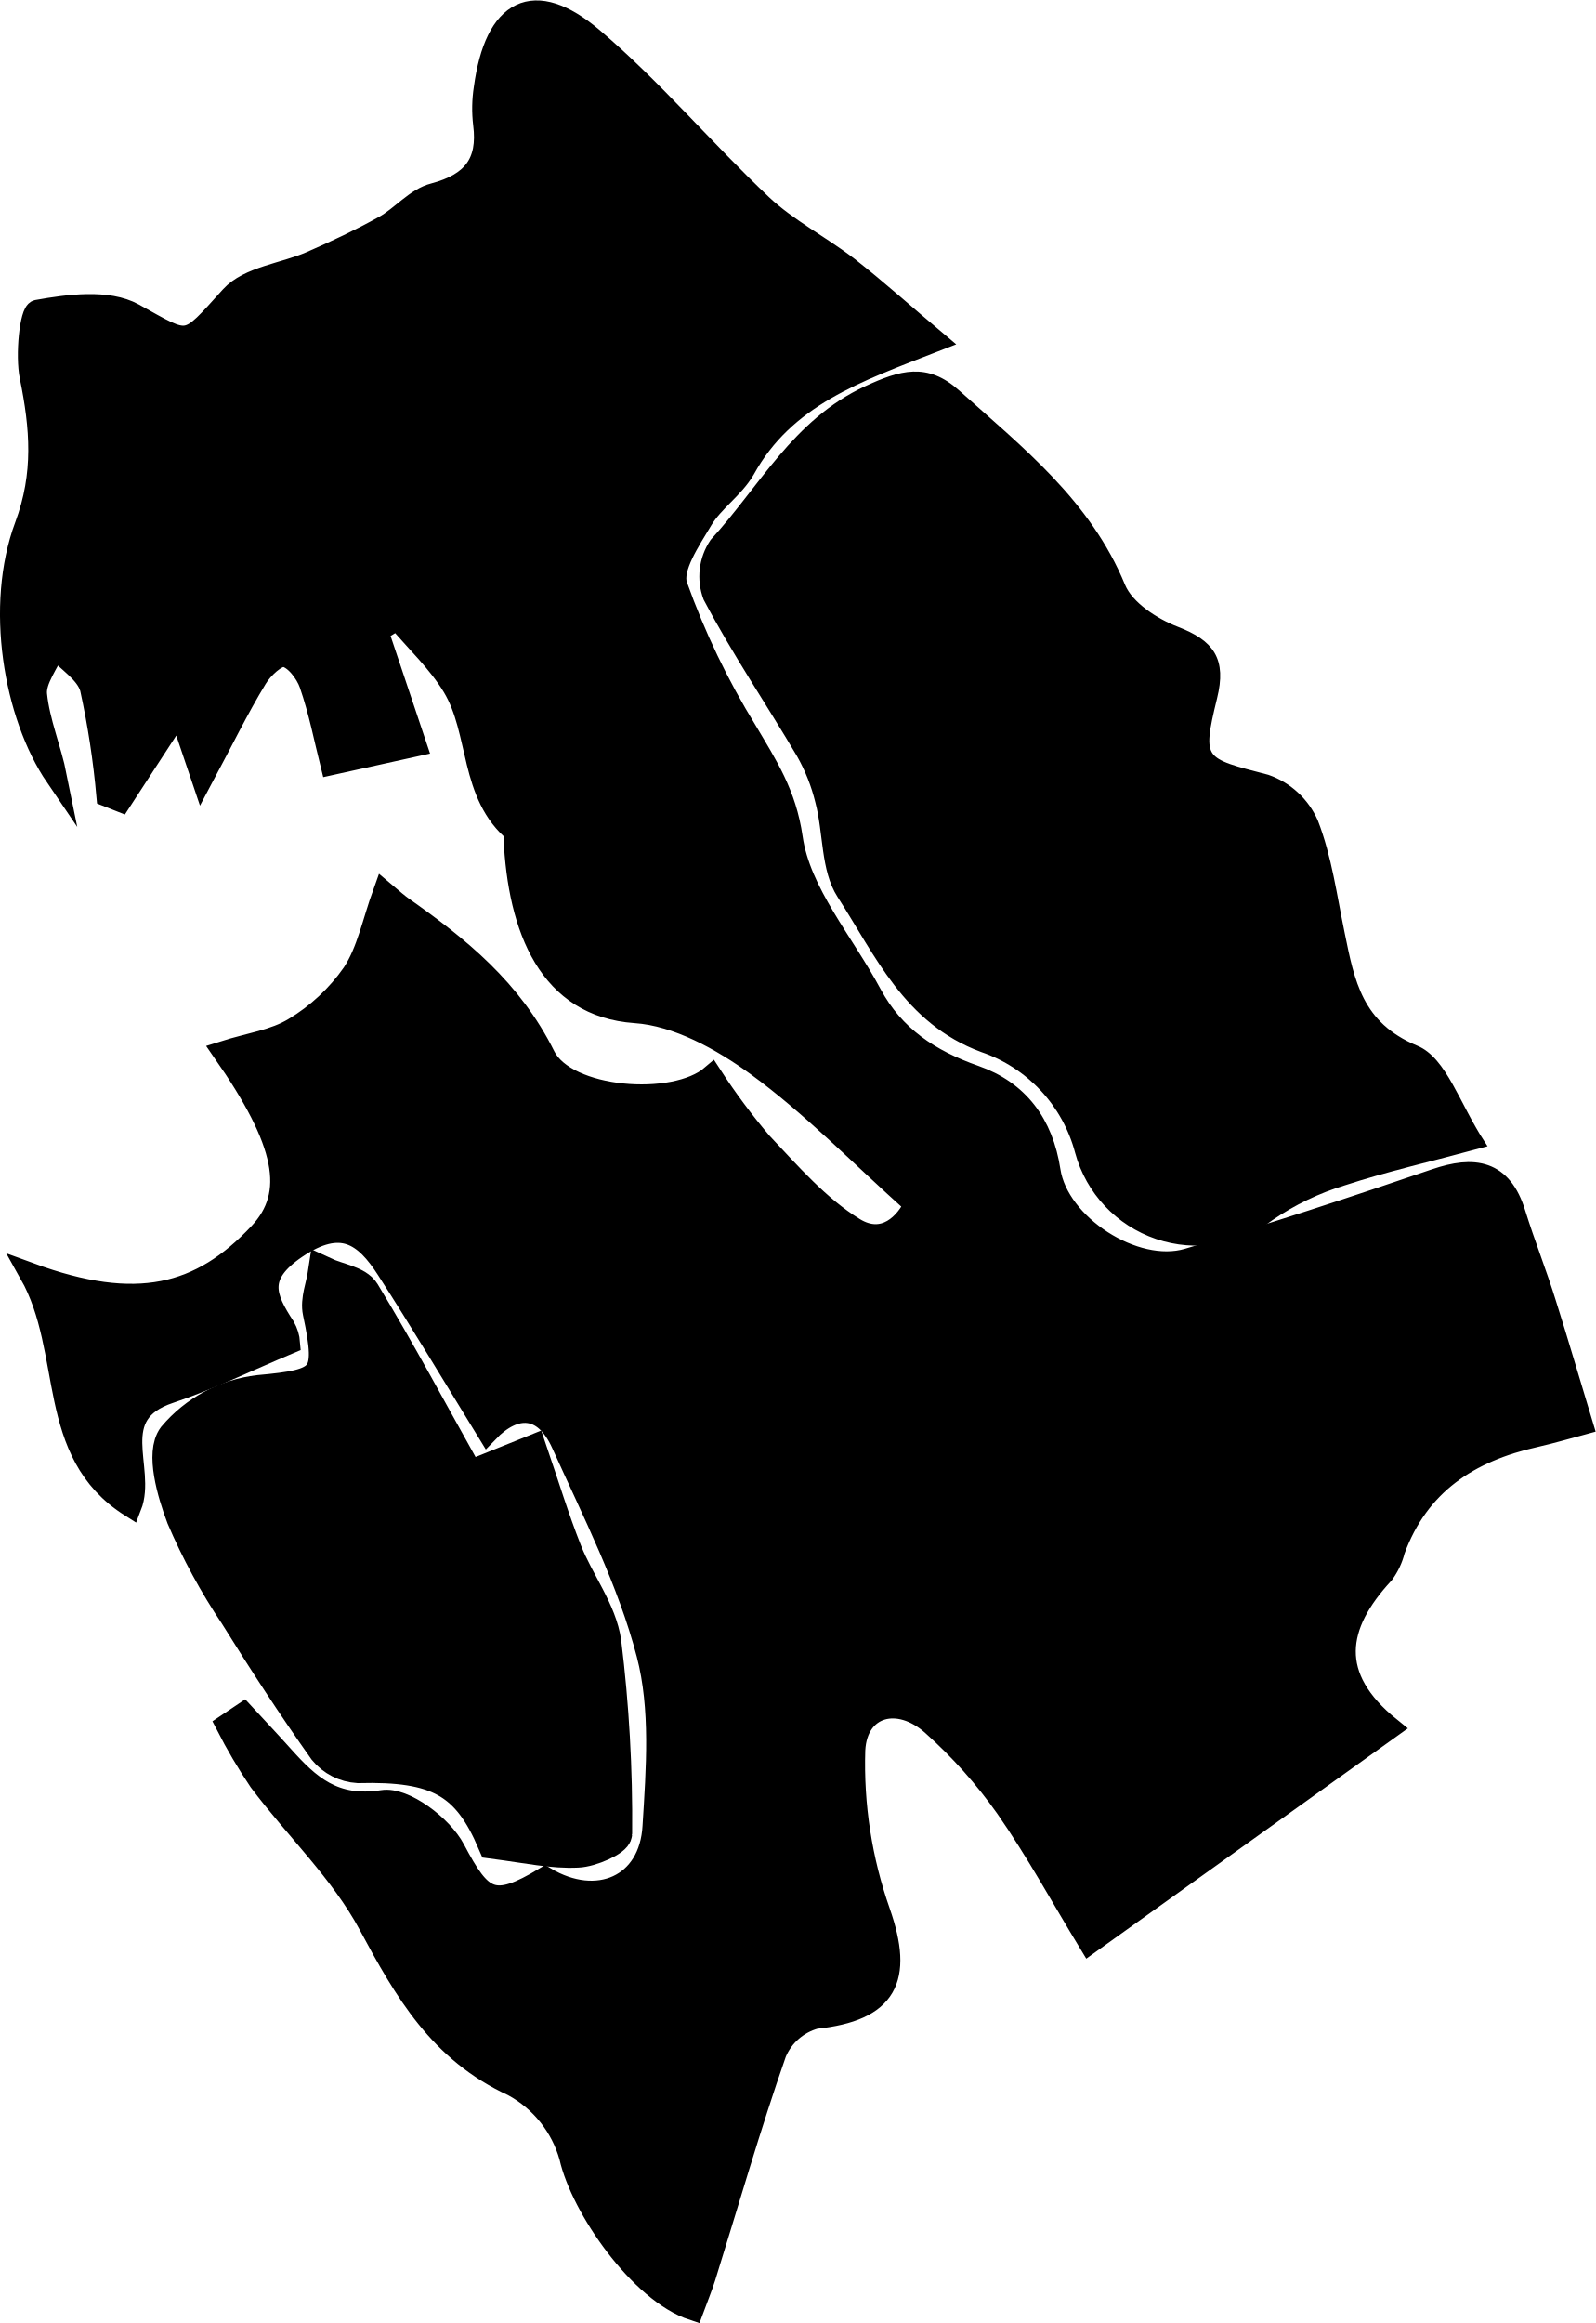
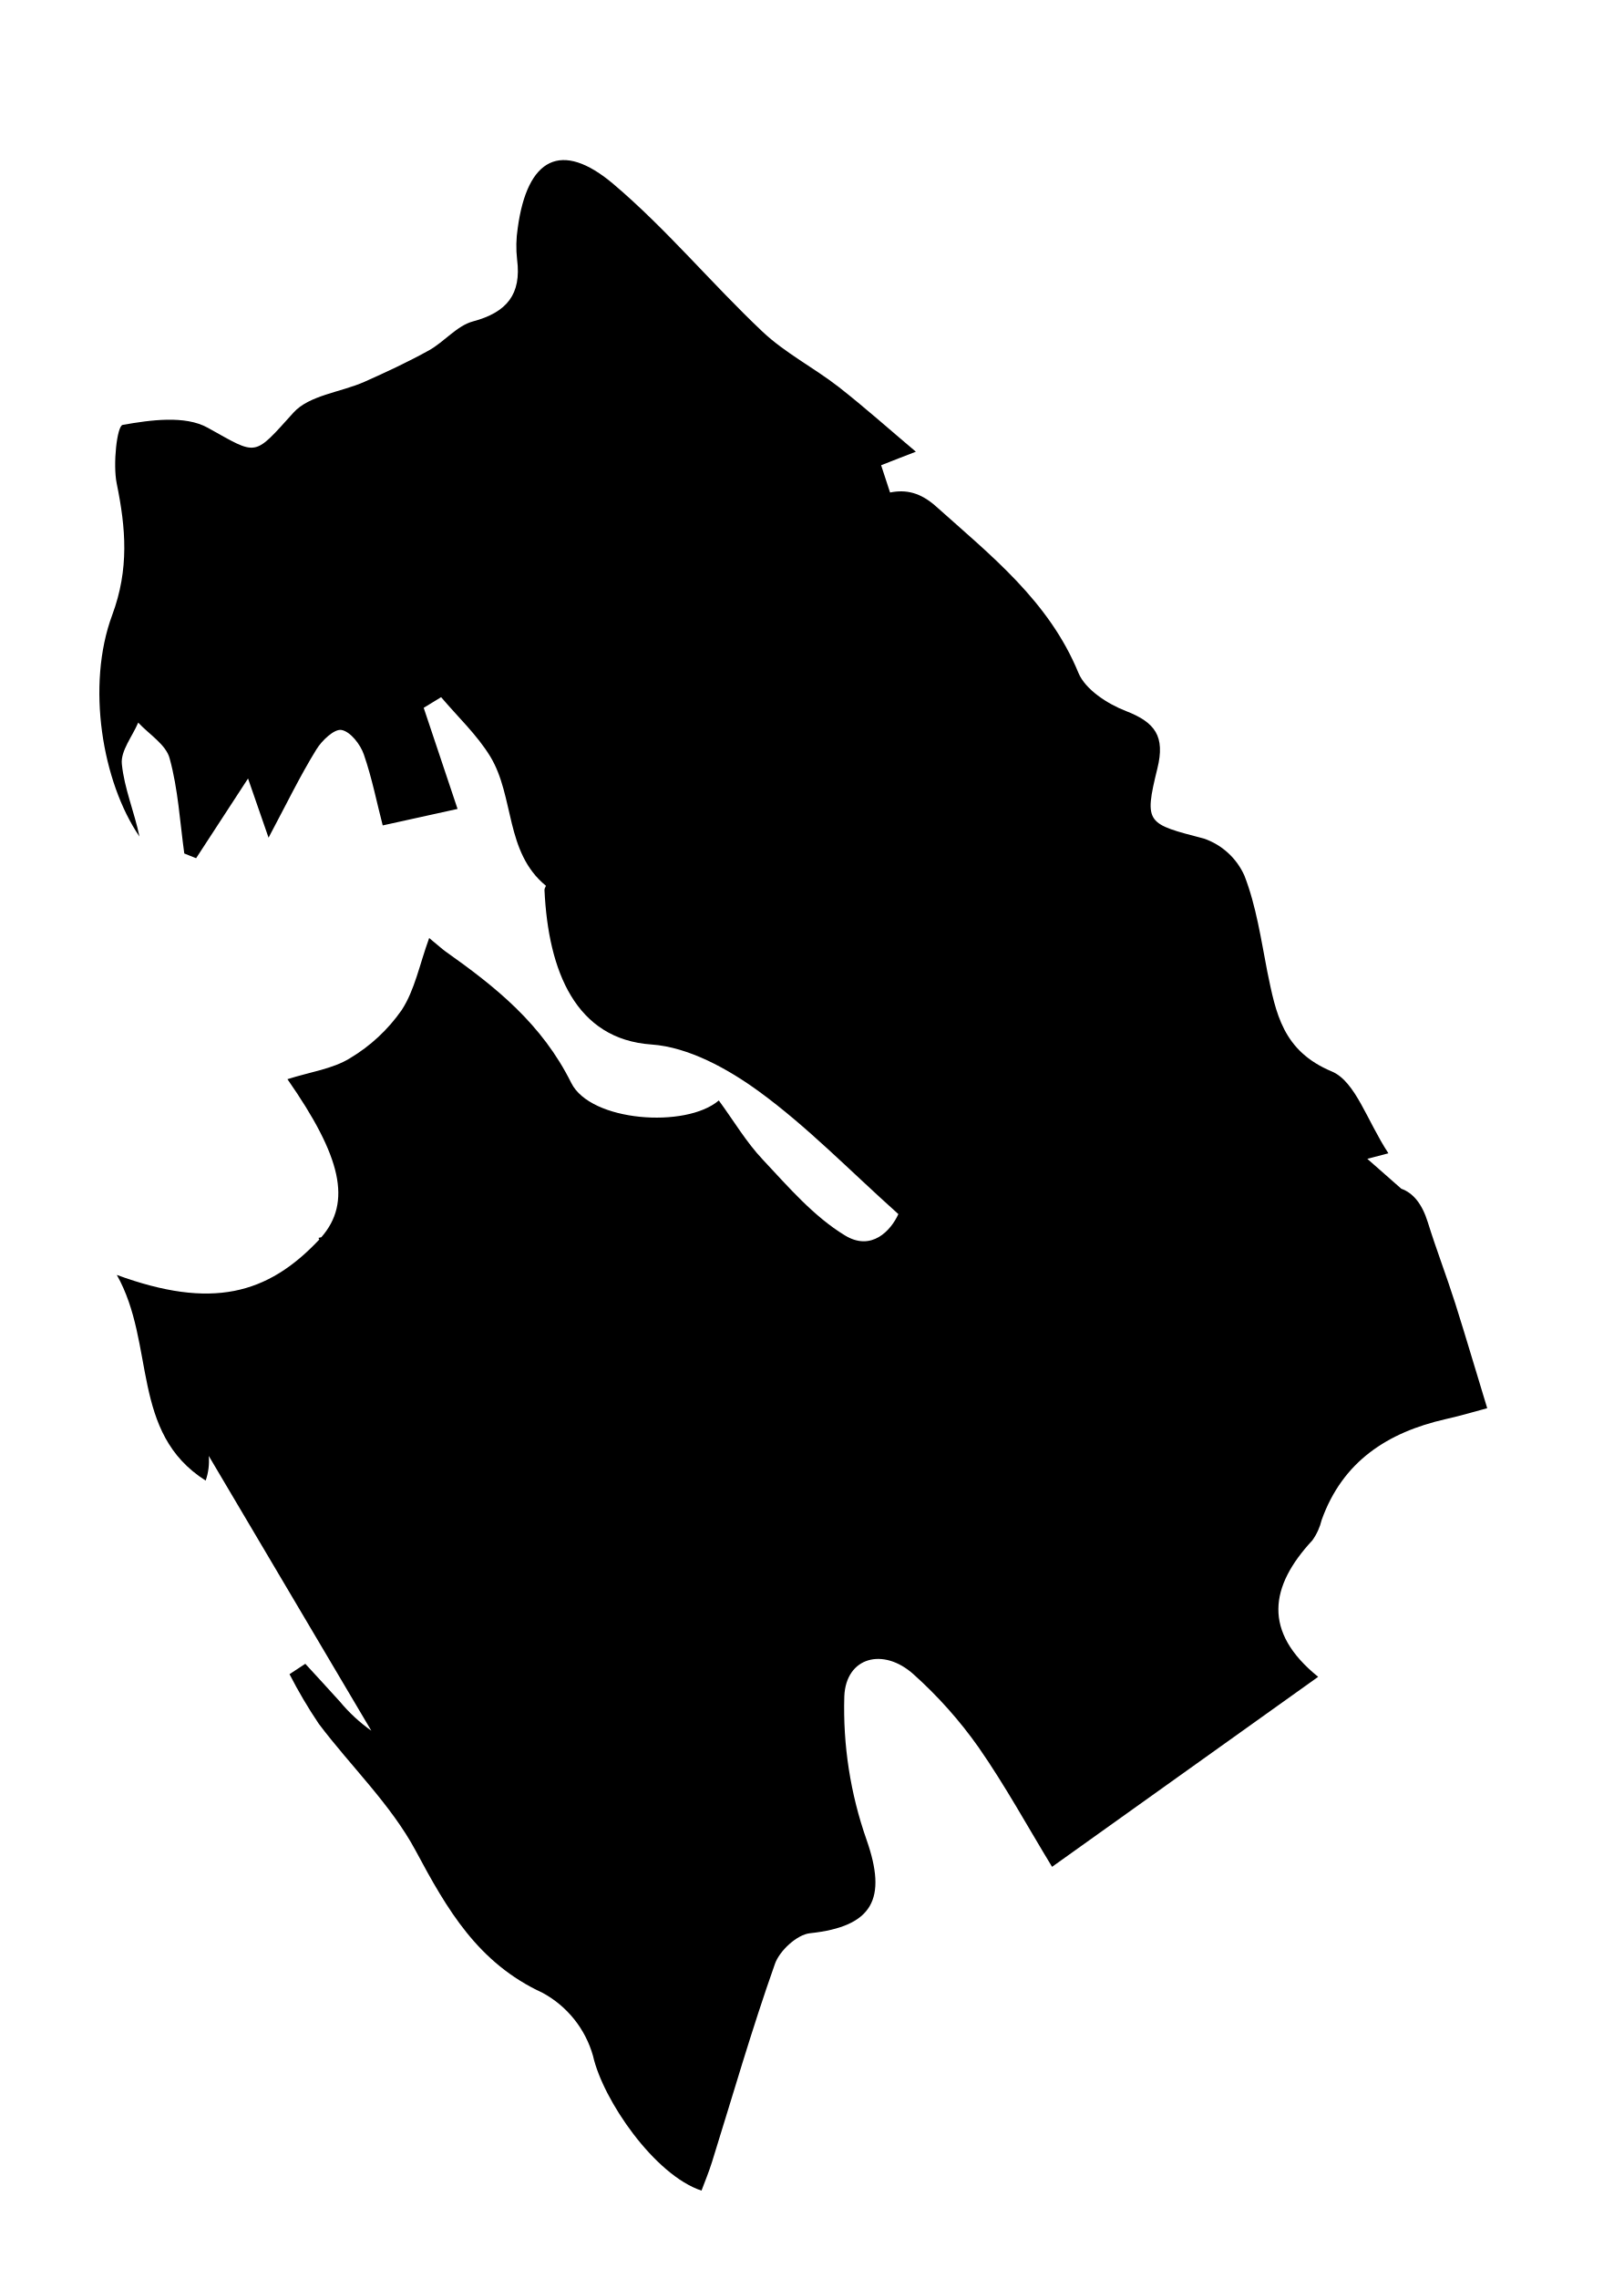
- <svg xmlns="http://www.w3.org/2000/svg" viewBox="0 0 147.49 214.67">
-   <defs>
-     <style>.a2694d55-5d15-416a-8a82-701a91b4af35,.b33ed31e-6246-4d44-94e9-3440d9026fa2,.e9c0b0c9-b35f-44f1-ac43-995f64234360{stroke:#000;stroke-miterlimit:10;}.e9c0b0c9-b35f-44f1-ac43-995f64234360{stroke-width:2px;}.a2694d55-5d15-416a-8a82-701a91b4af35{stroke-width:0.75px;}.b33ed31e-6246-4d44-94e9-3440d9026fa2{stroke-width:3px;}</style>
-   </defs>
-   <g id="bd2ba8ef-01ae-4707-81e6-0d95cd375c3e" data-name="mapa , b.t">
-     <path class="e9c0b0c9-b35f-44f1-ac43-995f64234360" d="M105.45,39.8c-7.32,2.85-13.92,5.1-17.65,11.86-1,1.73-2.87,2.94-3.9,4.65-1.13,1.9-2.91,4.49-2.36,6.1A71.44,71.44,0,0,0,88,75.87c1.87,3.16,3.61,5.77,4.2,9.87.73,5.05,4.74,9.63,7.31,14.43,2.1,3.92,5.43,6.11,9.59,7.57,4,1.4,6.26,4.4,6.93,8.77.77,5,7.84,9.6,12.75,8.16,7.7-2.26,15.32-4.78,22.91-7.37,3.56-1.21,6.1-.85,7.33,3.15.88,2.84,2,5.61,2.87,8.45,1.12,3.52,2.15,7.08,3.34,11-1.12.3-2.73.78-4.36,1.15-6.07,1.35-10.76,4.38-13,10.51a6.08,6.08,0,0,1-1,2.14c-4.45,4.79-5.23,9.56.61,14.27L119.7,187.86c-2.53-4.16-4.89-8.49-7.7-12.53a45.16,45.16,0,0,0-6.8-7.62c-3.15-2.84-7-1.82-7.22,2.3a41.28,41.28,0,0,0,2.32,15c2.15,6.17.68,9.08-5.94,9.78A5.56,5.56,0,0,0,90.7,198c-2.39,6.84-4.39,13.81-6.55,20.73-.32,1-.73,2-1.1,3-4.9-1.61-10.31-9.44-11.36-14.1a10.81,10.81,0,0,0-5.27-6.6c-6.78-3.12-10-8.72-13.3-14.88-2.6-4.84-6.78-8.81-10.13-13.26a50.49,50.49,0,0,1-3.06-5.19l1.58-1.06c1.21,1.31,2.43,2.6,3.61,3.92,2.46,2.75,4.76,4.87,9.25,4.16,2-.32,5.49,2.32,6.63,4.49,2.53,4.79,3.58,5.51,8.39,2.61,4.82,2.86,9.7.77,10-4.76.33-5.29.75-10.88-.56-15.9-1.75-6.72-5-13.08-7.88-19.46-1.65-3.65-4.36-3.7-6.87-1.08-3.14-5.11-6.14-10.13-9.28-15-2.1-3.27-4.27-4.81-8.43-2-3.72,2.53-2.91,4.53-1.08,7.32a3.54,3.54,0,0,1,.45,1.48c-3.93,1.65-7.41,3.35-11.06,4.57-6,2-2.21,7-3.59,10.52-7.92-5-5.22-14.27-9.31-21.52,9.9,3.63,15.77,2.06,21.19-3.7,3.47-3.69,2.49-8.47-3.32-16.79,2.4-.76,4.72-1.06,6.54-2.18a17.73,17.73,0,0,0,5.42-5.06c1.37-2.08,1.86-4.73,2.87-7.52,1,.85,1.35,1.14,1.7,1.39,5.28,3.73,10.07,7.57,13.16,13.77,2,4,12,4.77,15.43,1.83a60.28,60.28,0,0,0,4.61,6.19c2.67,2.83,5.31,5.88,8.56,7.88,2.81,1.73,4.84-.5,5.62-2.21-5.16-4.62-9.55-9.16-14.57-12.82-3.27-2.38-7.39-4.66-11.27-4.92-7.91-.55-10.79-7.64-11.18-16.18,0-.15.18-.4.14-.43-4.29-3.52-3.26-9.31-5.81-13.51-1.38-2.28-3.41-4.16-5.14-6.22l-1.83,1.12q1.79,5.3,3.55,10.57l-7.84,1.73c-.57-2.28-1.08-4.91-1.95-7.42-.37-1.06-1.41-2.4-2.34-2.57-.75-.13-2.07,1.12-2.63,2.06-1.69,2.78-3.12,5.72-5,9.24L35.58,74l-5.43,8.34-1.24-.49a79.68,79.68,0,0,0-1.52-9.94c-.4-1.45-2.17-2.52-3.32-3.76-.62,1.45-1.86,3-1.72,4.34.26,2.56,1.32,5,1.84,7.59-3.89-5.71-5.59-15.82-2.84-23.18,1.79-4.81,1.42-9.09.47-13.77-.42-2,0-6,.62-6.12,2.9-.52,6.53-1,8.9.3,5.28,2.92,4.75,3.1,9-1.59,1.64-1.82,4.92-2.12,7.41-3.21,2.29-1,4.57-2.07,6.76-3.29,1.61-.89,2.93-2.58,4.61-3,3.54-.94,5.08-2.83,4.61-6.46a12.16,12.16,0,0,1,.06-3.3c1-7.35,4.56-9.23,10-4.61S84.08,22.22,89.4,27.25c2.37,2.23,5.38,3.76,8,5.78C100.14,35.18,102.75,37.53,105.45,39.8Z" transform="translate(-19 -8.3)" />
-     <path class="a2694d55-5d15-416a-8a82-701a91b4af35" d="M155.9,114c-4.92,1.33-8.86,2.22-12.68,3.47a24.61,24.61,0,0,0-6.81,3.27,11.25,11.25,0,0,1-17.67-6,13.87,13.87,0,0,0-8.93-9.58c-6.94-2.57-9.59-8.78-13.08-14.18-1.5-2.32-1.24-5.74-2-8.61A17,17,0,0,0,93,78c-2.85-4.83-6-9.48-8.62-14.44a5.63,5.63,0,0,1,.6-5.14c4.49-4.88,7.59-11.06,14.15-14.09,3.17-1.46,5.49-2.16,8.26.32,5.88,5.27,12.09,10.14,15.25,17.83.74,1.79,3.12,3.33,5.09,4.09,3.16,1.22,4.26,2.71,3.4,6.18-1.47,6-1.12,5.91,5,7.51a7.39,7.39,0,0,1,4.33,4c1.27,3.26,1.74,6.84,2.46,10.31.91,4.45,1.64,8.5,6.91,10.7C152.36,106.28,153.59,110.47,155.9,114Z" transform="translate(-19 -8.3)" />
-     <path class="b33ed31e-6246-4d44-94e9-3440d9026fa2" d="M64.63,178.58c-2.39-5.6-5.13-7.19-12.54-7A4.34,4.34,0,0,1,49,170c-2.88-4.06-5.6-8.24-8.23-12.47a54.93,54.93,0,0,1-4.89-9c-.89-2.35-1.92-5.95-.81-7.44a12.1,12.1,0,0,1,7.86-4.22c6.17-.56,6.89-1.07,5.55-7.32-.24-1.12.3-2.4.48-3.6,1.25.58,3.07.82,3.66,1.79,3.28,5.41,6.26,11,9.67,17.09l5.83-2.35c1.06,3.1,2,6.2,3.19,9.2,1.12,2.84,3.21,5.48,3.62,8.38a133.74,133.74,0,0,1,1,17.69c0,.57-2.3,1.6-3.55,1.64C70.07,179.5,67.81,179,64.63,178.58Z" transform="translate(-19 -8.3)" />
+ <svg xmlns="http://www.w3.org/2000/svg" viewBox="0 0 258 362">
+   <g id="b71cc432-8cc5-4ba9-8953-e00ad4bed176" data-name="mapa , b.t">
+     <path d="M231.21,207c-1.37-4.31-3-8.52-4.34-12.83-.93-3-2.36-4.68-4.22-5.35l-5.4-4.75,3.35-.88c-3.42-5.21-5.23-11.42-9-13-7.81-3.26-8.88-9.25-10.24-15.85-1-5.13-1.76-10.43-3.64-15.26a10.94,10.94,0,0,0-6.4-5.87c-9.08-2.38-9.6-2.32-7.43-11.13,1.27-5.13-.35-7.34-5-9.14-2.92-1.13-6.45-3.41-7.54-6.06-4.68-11.39-13.88-18.61-22.58-26.4-2.55-2.29-4.85-2.75-7.35-2.25L140,73.9c1.8-.72,3.64-1.42,5.52-2.15-4.11-3.46-8.07-7-12.27-10.29-3.94-3.06-8.51-5.39-12.1-8.78-8.08-7.63-15.24-16.29-23.69-23.45-8.28-7-13.68-4.15-15.2,7a18.77,18.77,0,0,0-.1,5c.71,5.51-1.62,8.38-7,9.82-2.56.68-4.56,3.24-7,4.6-3.32,1.84-6.78,3.45-10.26,5-3.78,1.67-8.76,2.12-11.26,4.88C40.2,72.65,41,72.38,33,67.94c-3.59-2-9.1-1.23-13.51-.45-.9.17-1.57,6.23-.95,9.29,1.46,7.12,2,13.61-.71,20.91-4.16,11.18-1.59,26.54,4.33,35.19-.8-3.88-2.41-7.63-2.8-11.51-.22-2.09,1.67-4.39,2.6-6.59,1.75,1.88,4.44,3.51,5,5.71,1.34,4.87,1.62,10,2.32,15.08l1.88.75,8.25-12.66,3.26,9.4c2.85-5.35,5-9.8,7.59-14,.86-1.42,2.86-3.32,4-3.11,1.41.25,3,2.29,3.55,3.89,1.32,3.81,2.09,7.81,3,11.27l11.89-2.62q-2.69-8-5.38-16.06l2.77-1.69c2.64,3.12,5.72,6,7.81,9.43,3.87,6.38,2.32,15.18,8.83,20.52.06,0-.23.43-.22.65.6,13,5,23.74,17,24.57,5.89.41,12.15,3.86,17.11,7.48,7.63,5.56,14.28,12.44,22.12,19.46-1.18,2.6-4.27,6-8.53,3.36-4.93-3-8.95-7.68-13-12-2.65-2.8-4.65-6.21-7-9.41-5.24,4.47-20.38,3.37-23.44-2.78-4.68-9.41-12-15.24-20-20.9-.53-.38-1-.83-2.58-2.12-1.54,4.23-2.29,8.26-4.36,11.43a26.65,26.65,0,0,1-8.24,7.67c-2.76,1.7-6.28,2.16-9.92,3.32,8.62,12.34,10.23,19.55,5.39,25.1l-.45.11.12.26,0,0c-8.23,8.76-17.14,11.13-32.17,5.62,6.2,11,2.11,25.07,14.12,32.67a9.48,9.48,0,0,0,.49-3.92L59,274.91a26.14,26.14,0,0,1-5-4.63c-1.8-2-3.66-4-5.49-6L46,265.93a77.25,77.25,0,0,0,4.65,7.88c5.09,6.75,11.43,12.79,15.38,20.13,5,9.35,9.9,17.87,20.19,22.61a16.48,16.48,0,0,1,8,10c1.59,7.07,9.8,18.95,17.24,21.41.56-1.5,1.19-3,1.67-4.55,3.28-10.5,6.32-21.09,10-31.47.73-2.08,3.5-4.64,5.55-4.86,10.06-1.07,12.29-5.49,9-14.86a63,63,0,0,1-3.53-22.77c.26-6.26,6.2-7.82,11-3.5a68.81,68.81,0,0,1,10.32,11.58c4.26,6.12,7.86,12.71,11.69,19l42.28-30.18c-8.87-7.16-7.68-14.4-.92-21.68a9.3,9.3,0,0,0,1.48-3.25c3.34-9.3,10.46-13.9,19.68-16,2.48-.55,4.92-1.29,6.62-1.74C234.49,217.79,232.92,212.39,231.21,207Z" />
  </g>
</svg>
